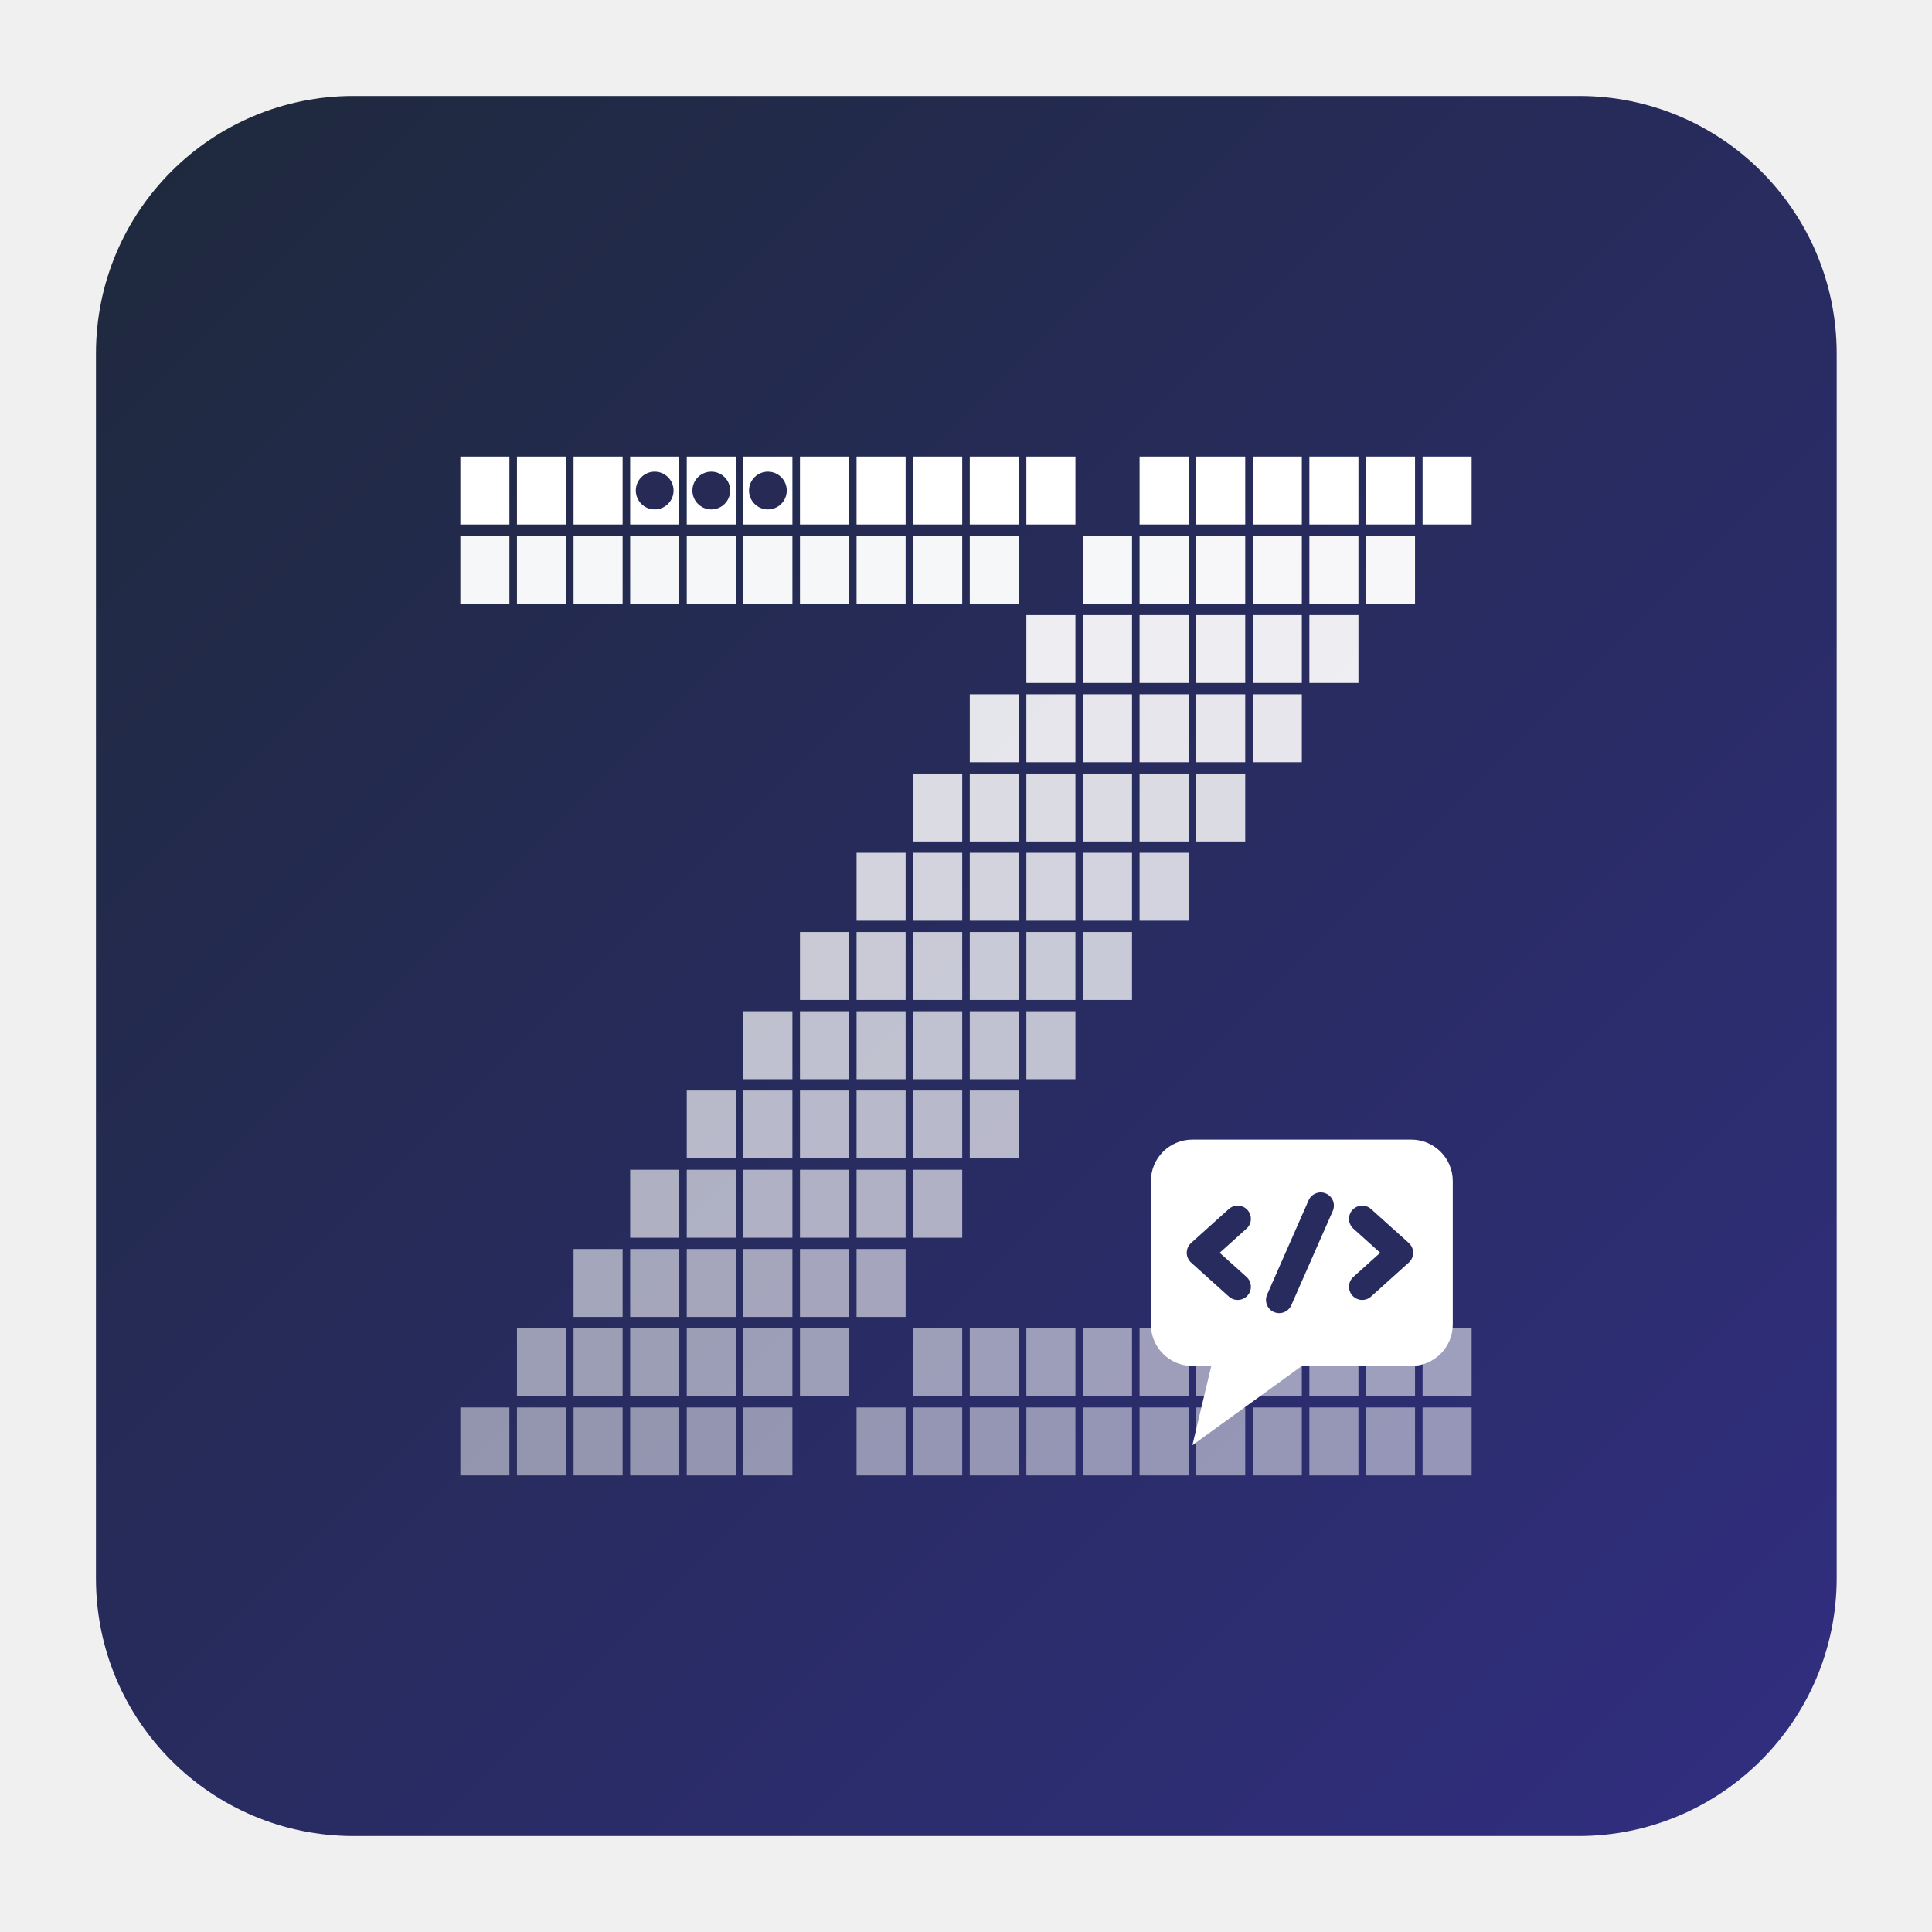
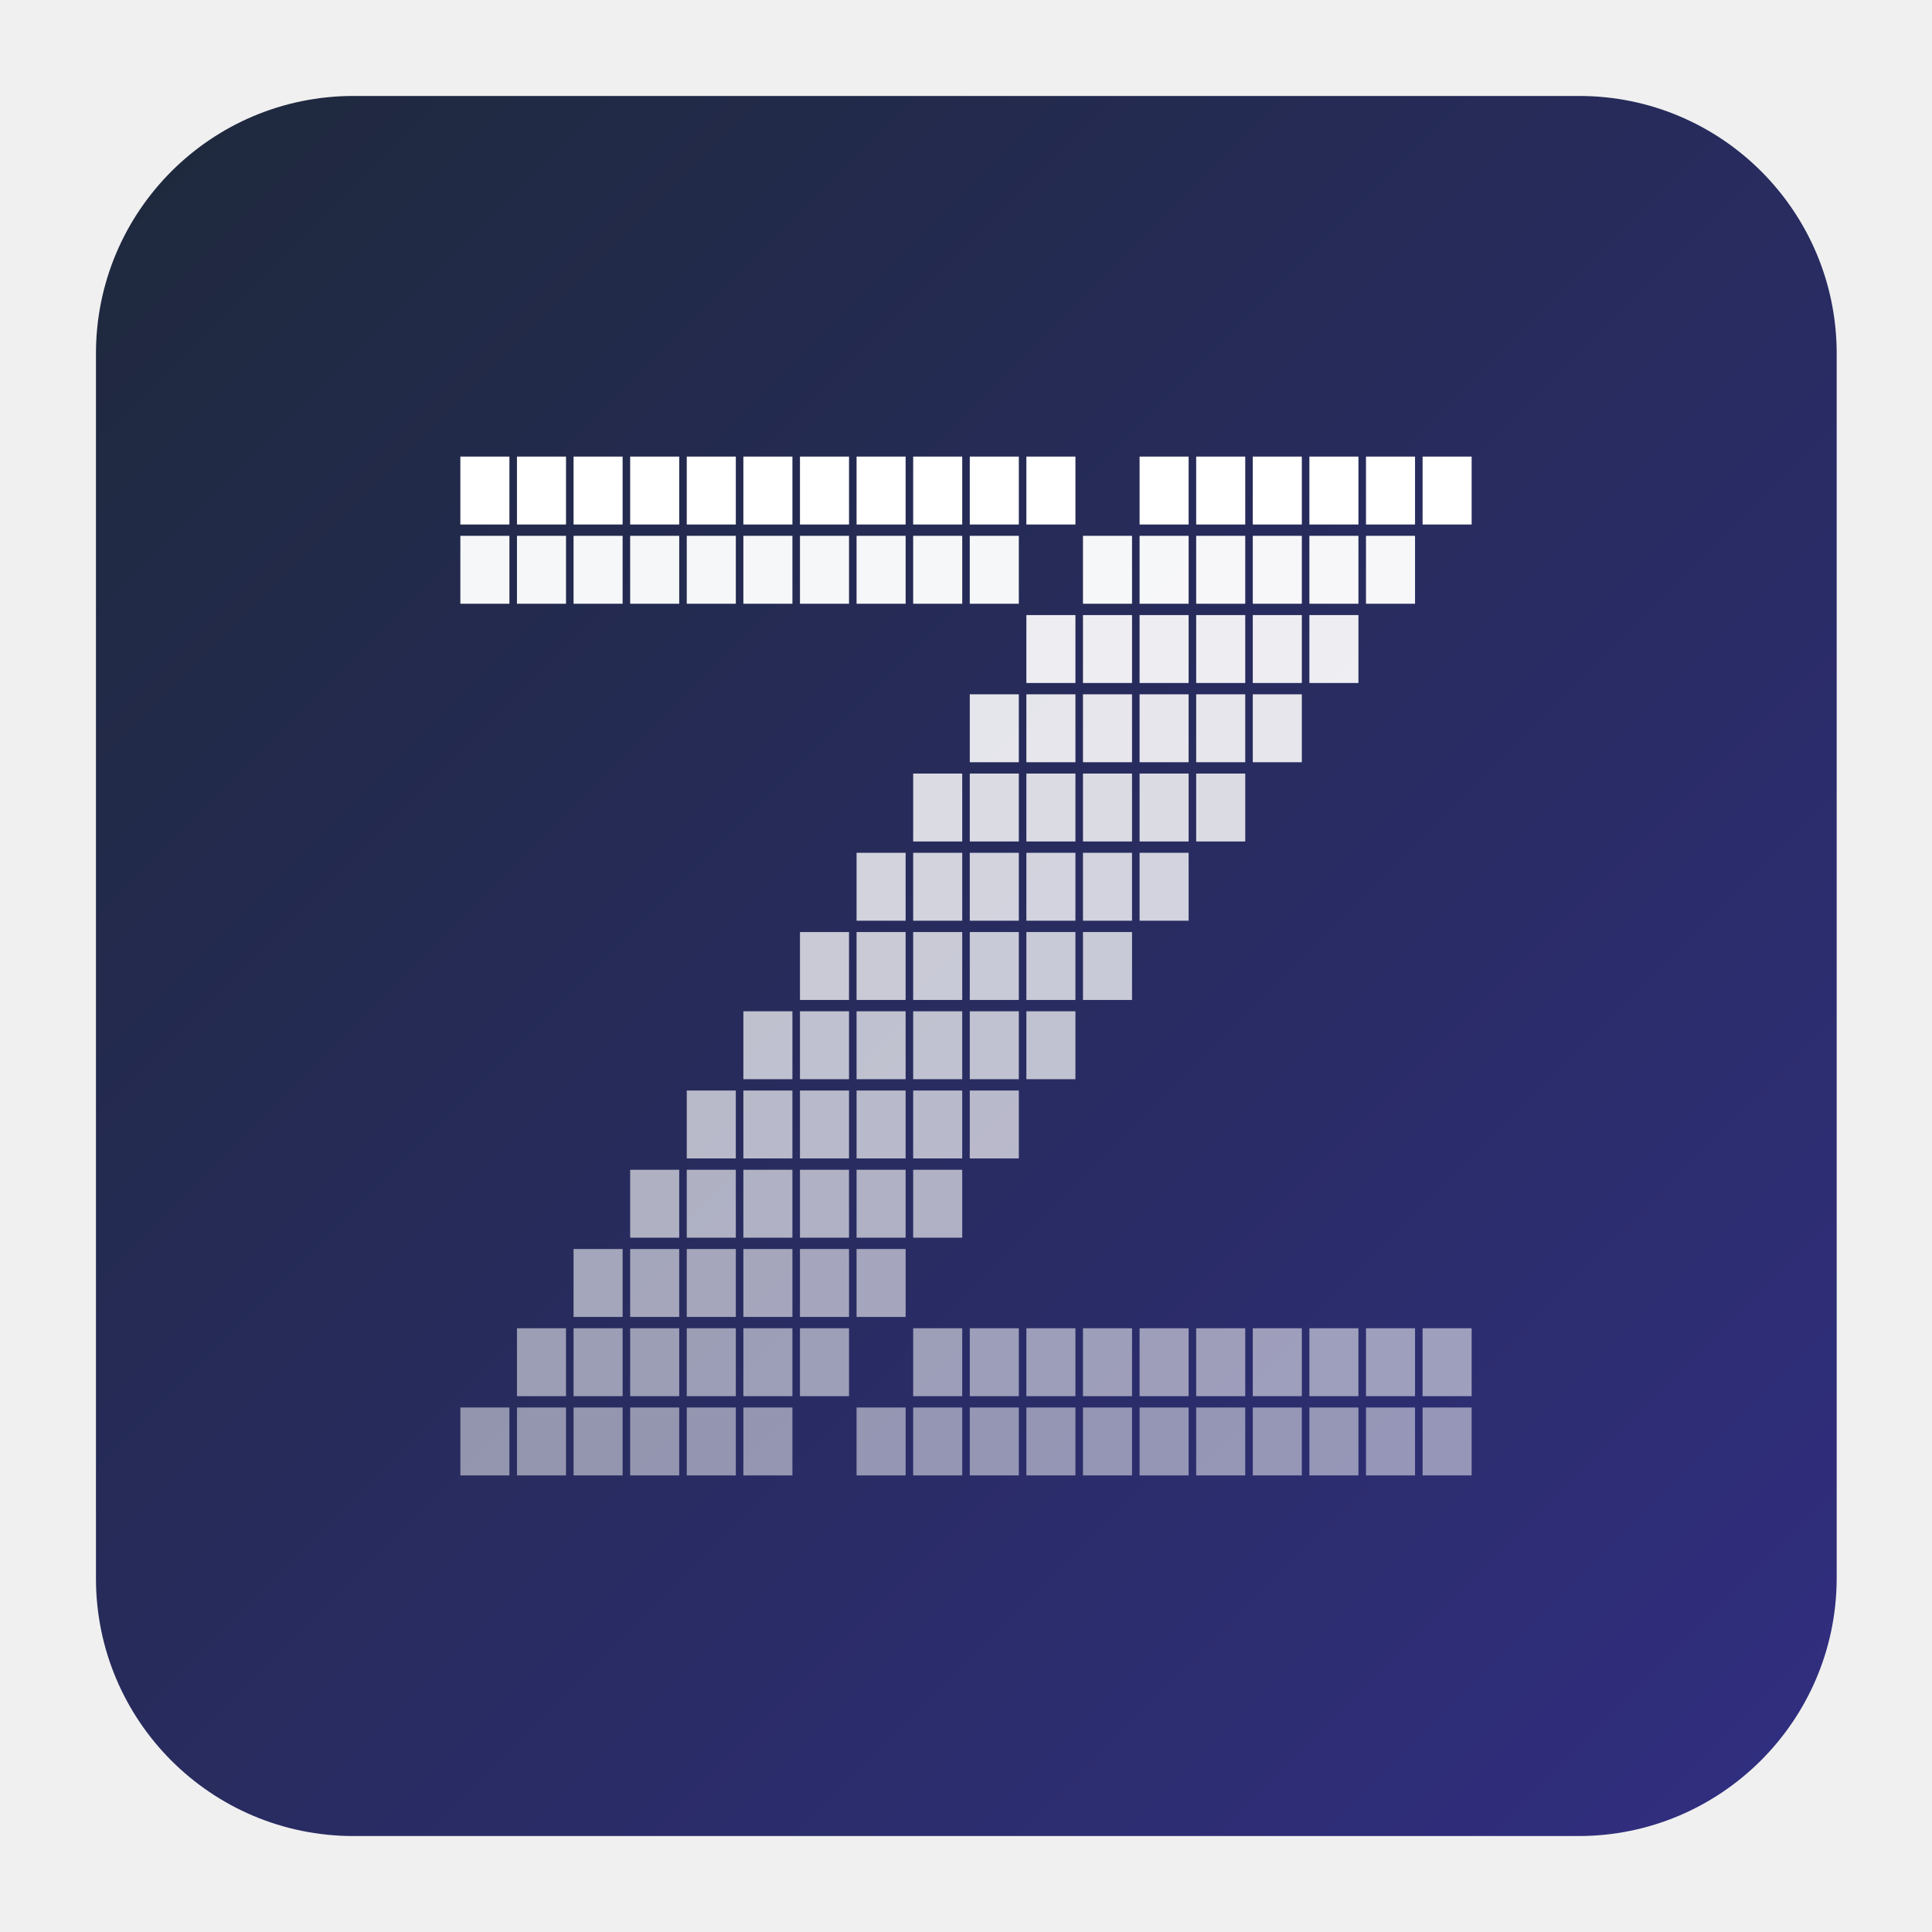
<svg xmlns="http://www.w3.org/2000/svg" viewBox="0 0 1024 1024" version="1.1">
  <defs>
    <linearGradient id="bg" x1="0" y1="0" x2="1" y2="1">
      <stop offset="0" stop-color="#1E293B" />
      <stop offset="1" stop-color="#312E81" />
    </linearGradient>
  </defs>
  <path fill="url(#bg)" d="M836.608 973.141H187.392c-75.435 0-136.533-61.098-136.533-136.533V187.392c0-75.435 61.098-136.533 136.533-136.533h649.557c75.435 0 136.534 61.098 136.534 136.533v649.557c-0.342 75.094-61.44 136.192-136.875 136.192z" />
  <g fill="#FFFFFF">
    <rect x="244" y="242" width="26" height="36" fill="#FFFFFF" fill-opacity="1.00" />
    <rect x="274" y="242" width="26" height="36" fill="#FFFFFF" fill-opacity="1.00" />
    <rect x="304" y="242" width="26" height="36" fill="#FFFFFF" fill-opacity="1.00" />
    <rect x="334" y="242" width="26" height="36" fill="#FFFFFF" fill-opacity="1.00" />
    <rect x="364" y="242" width="26" height="36" fill="#FFFFFF" fill-opacity="1.00" />
    <rect x="394" y="242" width="26" height="36" fill="#FFFFFF" fill-opacity="1.00" />
    <rect x="424" y="242" width="26" height="36" fill="#FFFFFF" fill-opacity="1.00" />
    <rect x="454" y="242" width="26" height="36" fill="#FFFFFF" fill-opacity="1.00" />
    <rect x="484" y="242" width="26" height="36" fill="#FFFFFF" fill-opacity="1.00" />
    <rect x="514" y="242" width="26" height="36" fill="#FFFFFF" fill-opacity="1.00" />
    <rect x="544" y="242" width="26" height="36" fill="#FFFFFF" fill-opacity="1.00" />
    <rect x="604" y="242" width="26" height="36" fill="#FFFFFF" fill-opacity="1.00" />
    <rect x="634" y="242" width="26" height="36" fill="#FFFFFF" fill-opacity="1.00" />
    <rect x="664" y="242" width="26" height="36" fill="#FFFFFF" fill-opacity="1.00" />
    <rect x="694" y="242" width="26" height="36" fill="#FFFFFF" fill-opacity="1.00" />
    <rect x="724" y="242" width="26" height="36" fill="#FFFFFF" fill-opacity="1.00" />
    <rect x="754" y="242" width="26" height="36" fill="#FFFFFF" fill-opacity="1.00" />
    <rect x="244" y="284" width="26" height="36" fill="#FFFFFF" fill-opacity="0.96" />
    <rect x="274" y="284" width="26" height="36" fill="#FFFFFF" fill-opacity="0.96" />
    <rect x="304" y="284" width="26" height="36" fill="#FFFFFF" fill-opacity="0.96" />
    <rect x="334" y="284" width="26" height="36" fill="#FFFFFF" fill-opacity="0.96" />
    <rect x="364" y="284" width="26" height="36" fill="#FFFFFF" fill-opacity="0.96" />
    <rect x="394" y="284" width="26" height="36" fill="#FFFFFF" fill-opacity="0.96" />
    <rect x="424" y="284" width="26" height="36" fill="#FFFFFF" fill-opacity="0.96" />
    <rect x="454" y="284" width="26" height="36" fill="#FFFFFF" fill-opacity="0.96" />
    <rect x="484" y="284" width="26" height="36" fill="#FFFFFF" fill-opacity="0.96" />
    <rect x="514" y="284" width="26" height="36" fill="#FFFFFF" fill-opacity="0.96" />
    <rect x="574" y="284" width="26" height="36" fill="#FFFFFF" fill-opacity="0.96" />
    <rect x="604" y="284" width="26" height="36" fill="#FFFFFF" fill-opacity="0.96" />
    <rect x="634" y="284" width="26" height="36" fill="#FFFFFF" fill-opacity="0.96" />
    <rect x="664" y="284" width="26" height="36" fill="#FFFFFF" fill-opacity="0.96" />
    <rect x="694" y="284" width="26" height="36" fill="#FFFFFF" fill-opacity="0.96" />
    <rect x="724" y="284" width="26" height="36" fill="#FFFFFF" fill-opacity="0.96" />
    <rect x="544" y="326" width="26" height="36" fill="#FFFFFF" fill-opacity="0.92" />
    <rect x="574" y="326" width="26" height="36" fill="#FFFFFF" fill-opacity="0.92" />
    <rect x="604" y="326" width="26" height="36" fill="#FFFFFF" fill-opacity="0.92" />
    <rect x="634" y="326" width="26" height="36" fill="#FFFFFF" fill-opacity="0.92" />
    <rect x="664" y="326" width="26" height="36" fill="#FFFFFF" fill-opacity="0.92" />
    <rect x="694" y="326" width="26" height="36" fill="#FFFFFF" fill-opacity="0.92" />
    <rect x="514" y="368" width="26" height="36" fill="#FFFFFF" fill-opacity="0.88" />
    <rect x="544" y="368" width="26" height="36" fill="#FFFFFF" fill-opacity="0.88" />
    <rect x="574" y="368" width="26" height="36" fill="#FFFFFF" fill-opacity="0.88" />
    <rect x="604" y="368" width="26" height="36" fill="#FFFFFF" fill-opacity="0.88" />
    <rect x="634" y="368" width="26" height="36" fill="#FFFFFF" fill-opacity="0.88" />
    <rect x="664" y="368" width="26" height="36" fill="#FFFFFF" fill-opacity="0.88" />
    <rect x="484" y="410" width="26" height="36" fill="#FFFFFF" fill-opacity="0.83" />
    <rect x="514" y="410" width="26" height="36" fill="#FFFFFF" fill-opacity="0.83" />
    <rect x="544" y="410" width="26" height="36" fill="#FFFFFF" fill-opacity="0.83" />
    <rect x="574" y="410" width="26" height="36" fill="#FFFFFF" fill-opacity="0.83" />
    <rect x="604" y="410" width="26" height="36" fill="#FFFFFF" fill-opacity="0.83" />
    <rect x="634" y="410" width="26" height="36" fill="#FFFFFF" fill-opacity="0.83" />
    <rect x="454" y="452" width="26" height="36" fill="#FFFFFF" fill-opacity="0.79" />
    <rect x="484" y="452" width="26" height="36" fill="#FFFFFF" fill-opacity="0.79" />
    <rect x="514" y="452" width="26" height="36" fill="#FFFFFF" fill-opacity="0.79" />
    <rect x="544" y="452" width="26" height="36" fill="#FFFFFF" fill-opacity="0.79" />
    <rect x="574" y="452" width="26" height="36" fill="#FFFFFF" fill-opacity="0.79" />
    <rect x="604" y="452" width="26" height="36" fill="#FFFFFF" fill-opacity="0.79" />
    <rect x="424" y="494" width="26" height="36" fill="#FFFFFF" fill-opacity="0.75" />
    <rect x="454" y="494" width="26" height="36" fill="#FFFFFF" fill-opacity="0.75" />
    <rect x="484" y="494" width="26" height="36" fill="#FFFFFF" fill-opacity="0.75" />
    <rect x="514" y="494" width="26" height="36" fill="#FFFFFF" fill-opacity="0.75" />
    <rect x="544" y="494" width="26" height="36" fill="#FFFFFF" fill-opacity="0.75" />
    <rect x="574" y="494" width="26" height="36" fill="#FFFFFF" fill-opacity="0.75" />
    <rect x="394" y="536" width="26" height="36" fill="#FFFFFF" fill-opacity="0.71" />
    <rect x="424" y="536" width="26" height="36" fill="#FFFFFF" fill-opacity="0.71" />
    <rect x="454" y="536" width="26" height="36" fill="#FFFFFF" fill-opacity="0.71" />
    <rect x="484" y="536" width="26" height="36" fill="#FFFFFF" fill-opacity="0.71" />
    <rect x="514" y="536" width="26" height="36" fill="#FFFFFF" fill-opacity="0.71" />
    <rect x="544" y="536" width="26" height="36" fill="#FFFFFF" fill-opacity="0.71" />
    <rect x="364" y="578" width="26" height="36" fill="#FFFFFF" fill-opacity="0.67" />
    <rect x="394" y="578" width="26" height="36" fill="#FFFFFF" fill-opacity="0.67" />
    <rect x="424" y="578" width="26" height="36" fill="#FFFFFF" fill-opacity="0.67" />
    <rect x="454" y="578" width="26" height="36" fill="#FFFFFF" fill-opacity="0.67" />
    <rect x="484" y="578" width="26" height="36" fill="#FFFFFF" fill-opacity="0.67" />
    <rect x="514" y="578" width="26" height="36" fill="#FFFFFF" fill-opacity="0.67" />
    <rect x="334" y="620" width="26" height="36" fill="#FFFFFF" fill-opacity="0.63" />
    <rect x="364" y="620" width="26" height="36" fill="#FFFFFF" fill-opacity="0.63" />
    <rect x="394" y="620" width="26" height="36" fill="#FFFFFF" fill-opacity="0.63" />
    <rect x="424" y="620" width="26" height="36" fill="#FFFFFF" fill-opacity="0.63" />
    <rect x="454" y="620" width="26" height="36" fill="#FFFFFF" fill-opacity="0.63" />
    <rect x="484" y="620" width="26" height="36" fill="#FFFFFF" fill-opacity="0.63" />
    <rect x="304" y="662" width="26" height="36" fill="#FFFFFF" fill-opacity="0.58" />
    <rect x="334" y="662" width="26" height="36" fill="#FFFFFF" fill-opacity="0.58" />
    <rect x="364" y="662" width="26" height="36" fill="#FFFFFF" fill-opacity="0.58" />
    <rect x="394" y="662" width="26" height="36" fill="#FFFFFF" fill-opacity="0.58" />
    <rect x="424" y="662" width="26" height="36" fill="#FFFFFF" fill-opacity="0.58" />
    <rect x="454" y="662" width="26" height="36" fill="#FFFFFF" fill-opacity="0.58" />
    <rect x="274" y="704" width="26" height="36" fill="#FFFFFF" fill-opacity="0.54" />
    <rect x="304" y="704" width="26" height="36" fill="#FFFFFF" fill-opacity="0.54" />
    <rect x="334" y="704" width="26" height="36" fill="#FFFFFF" fill-opacity="0.54" />
    <rect x="364" y="704" width="26" height="36" fill="#FFFFFF" fill-opacity="0.54" />
    <rect x="394" y="704" width="26" height="36" fill="#FFFFFF" fill-opacity="0.54" />
    <rect x="424" y="704" width="26" height="36" fill="#FFFFFF" fill-opacity="0.54" />
    <rect x="484" y="704" width="26" height="36" fill="#FFFFFF" fill-opacity="0.54" />
    <rect x="514" y="704" width="26" height="36" fill="#FFFFFF" fill-opacity="0.54" />
    <rect x="544" y="704" width="26" height="36" fill="#FFFFFF" fill-opacity="0.54" />
    <rect x="574" y="704" width="26" height="36" fill="#FFFFFF" fill-opacity="0.54" />
    <rect x="604" y="704" width="26" height="36" fill="#FFFFFF" fill-opacity="0.54" />
    <rect x="634" y="704" width="26" height="36" fill="#FFFFFF" fill-opacity="0.54" />
    <rect x="664" y="704" width="26" height="36" fill="#FFFFFF" fill-opacity="0.54" />
    <rect x="694" y="704" width="26" height="36" fill="#FFFFFF" fill-opacity="0.54" />
    <rect x="724" y="704" width="26" height="36" fill="#FFFFFF" fill-opacity="0.54" />
    <rect x="754" y="704" width="26" height="36" fill="#FFFFFF" fill-opacity="0.54" />
    <rect x="244" y="746" width="26" height="36" fill="#FFFFFF" fill-opacity="0.50" />
    <rect x="274" y="746" width="26" height="36" fill="#FFFFFF" fill-opacity="0.50" />
    <rect x="304" y="746" width="26" height="36" fill="#FFFFFF" fill-opacity="0.50" />
    <rect x="334" y="746" width="26" height="36" fill="#FFFFFF" fill-opacity="0.50" />
    <rect x="364" y="746" width="26" height="36" fill="#FFFFFF" fill-opacity="0.50" />
    <rect x="394" y="746" width="26" height="36" fill="#FFFFFF" fill-opacity="0.50" />
    <rect x="454" y="746" width="26" height="36" fill="#FFFFFF" fill-opacity="0.50" />
    <rect x="484" y="746" width="26" height="36" fill="#FFFFFF" fill-opacity="0.50" />
    <rect x="514" y="746" width="26" height="36" fill="#FFFFFF" fill-opacity="0.50" />
    <rect x="544" y="746" width="26" height="36" fill="#FFFFFF" fill-opacity="0.50" />
    <rect x="574" y="746" width="26" height="36" fill="#FFFFFF" fill-opacity="0.50" />
    <rect x="604" y="746" width="26" height="36" fill="#FFFFFF" fill-opacity="0.50" />
    <rect x="634" y="746" width="26" height="36" fill="#FFFFFF" fill-opacity="0.50" />
    <rect x="664" y="746" width="26" height="36" fill="#FFFFFF" fill-opacity="0.50" />
    <rect x="694" y="746" width="26" height="36" fill="#FFFFFF" fill-opacity="0.50" />
    <rect x="724" y="746" width="26" height="36" fill="#FFFFFF" fill-opacity="0.50" />
    <rect x="754" y="746" width="26" height="36" fill="#FFFFFF" fill-opacity="0.50" />
  </g>
-   <g fill="#262A55">
-     <circle cx="347" cy="260" r="10" />
-     <circle cx="377" cy="260" r="10" />
-     <circle cx="407" cy="260" r="10" />
-   </g>
-   <g fill="#FFFFFF">
-     <rect x="610" y="604" width="160" height="120" rx="22" />
-     <path d="M642 724 L632 766 L690 724 Z" />
-   </g>
-   <g stroke="#282B5E" id="code" stroke-width="14" stroke-linecap="round" stroke-linejoin="round" fill="none">
-     <path d="M656 646 L636 664 L656 682" />
-     <path d="M722 646 L742 664 L722 682" />
-     <path d="M700 639 L678 689" />
-   </g>
</svg>
